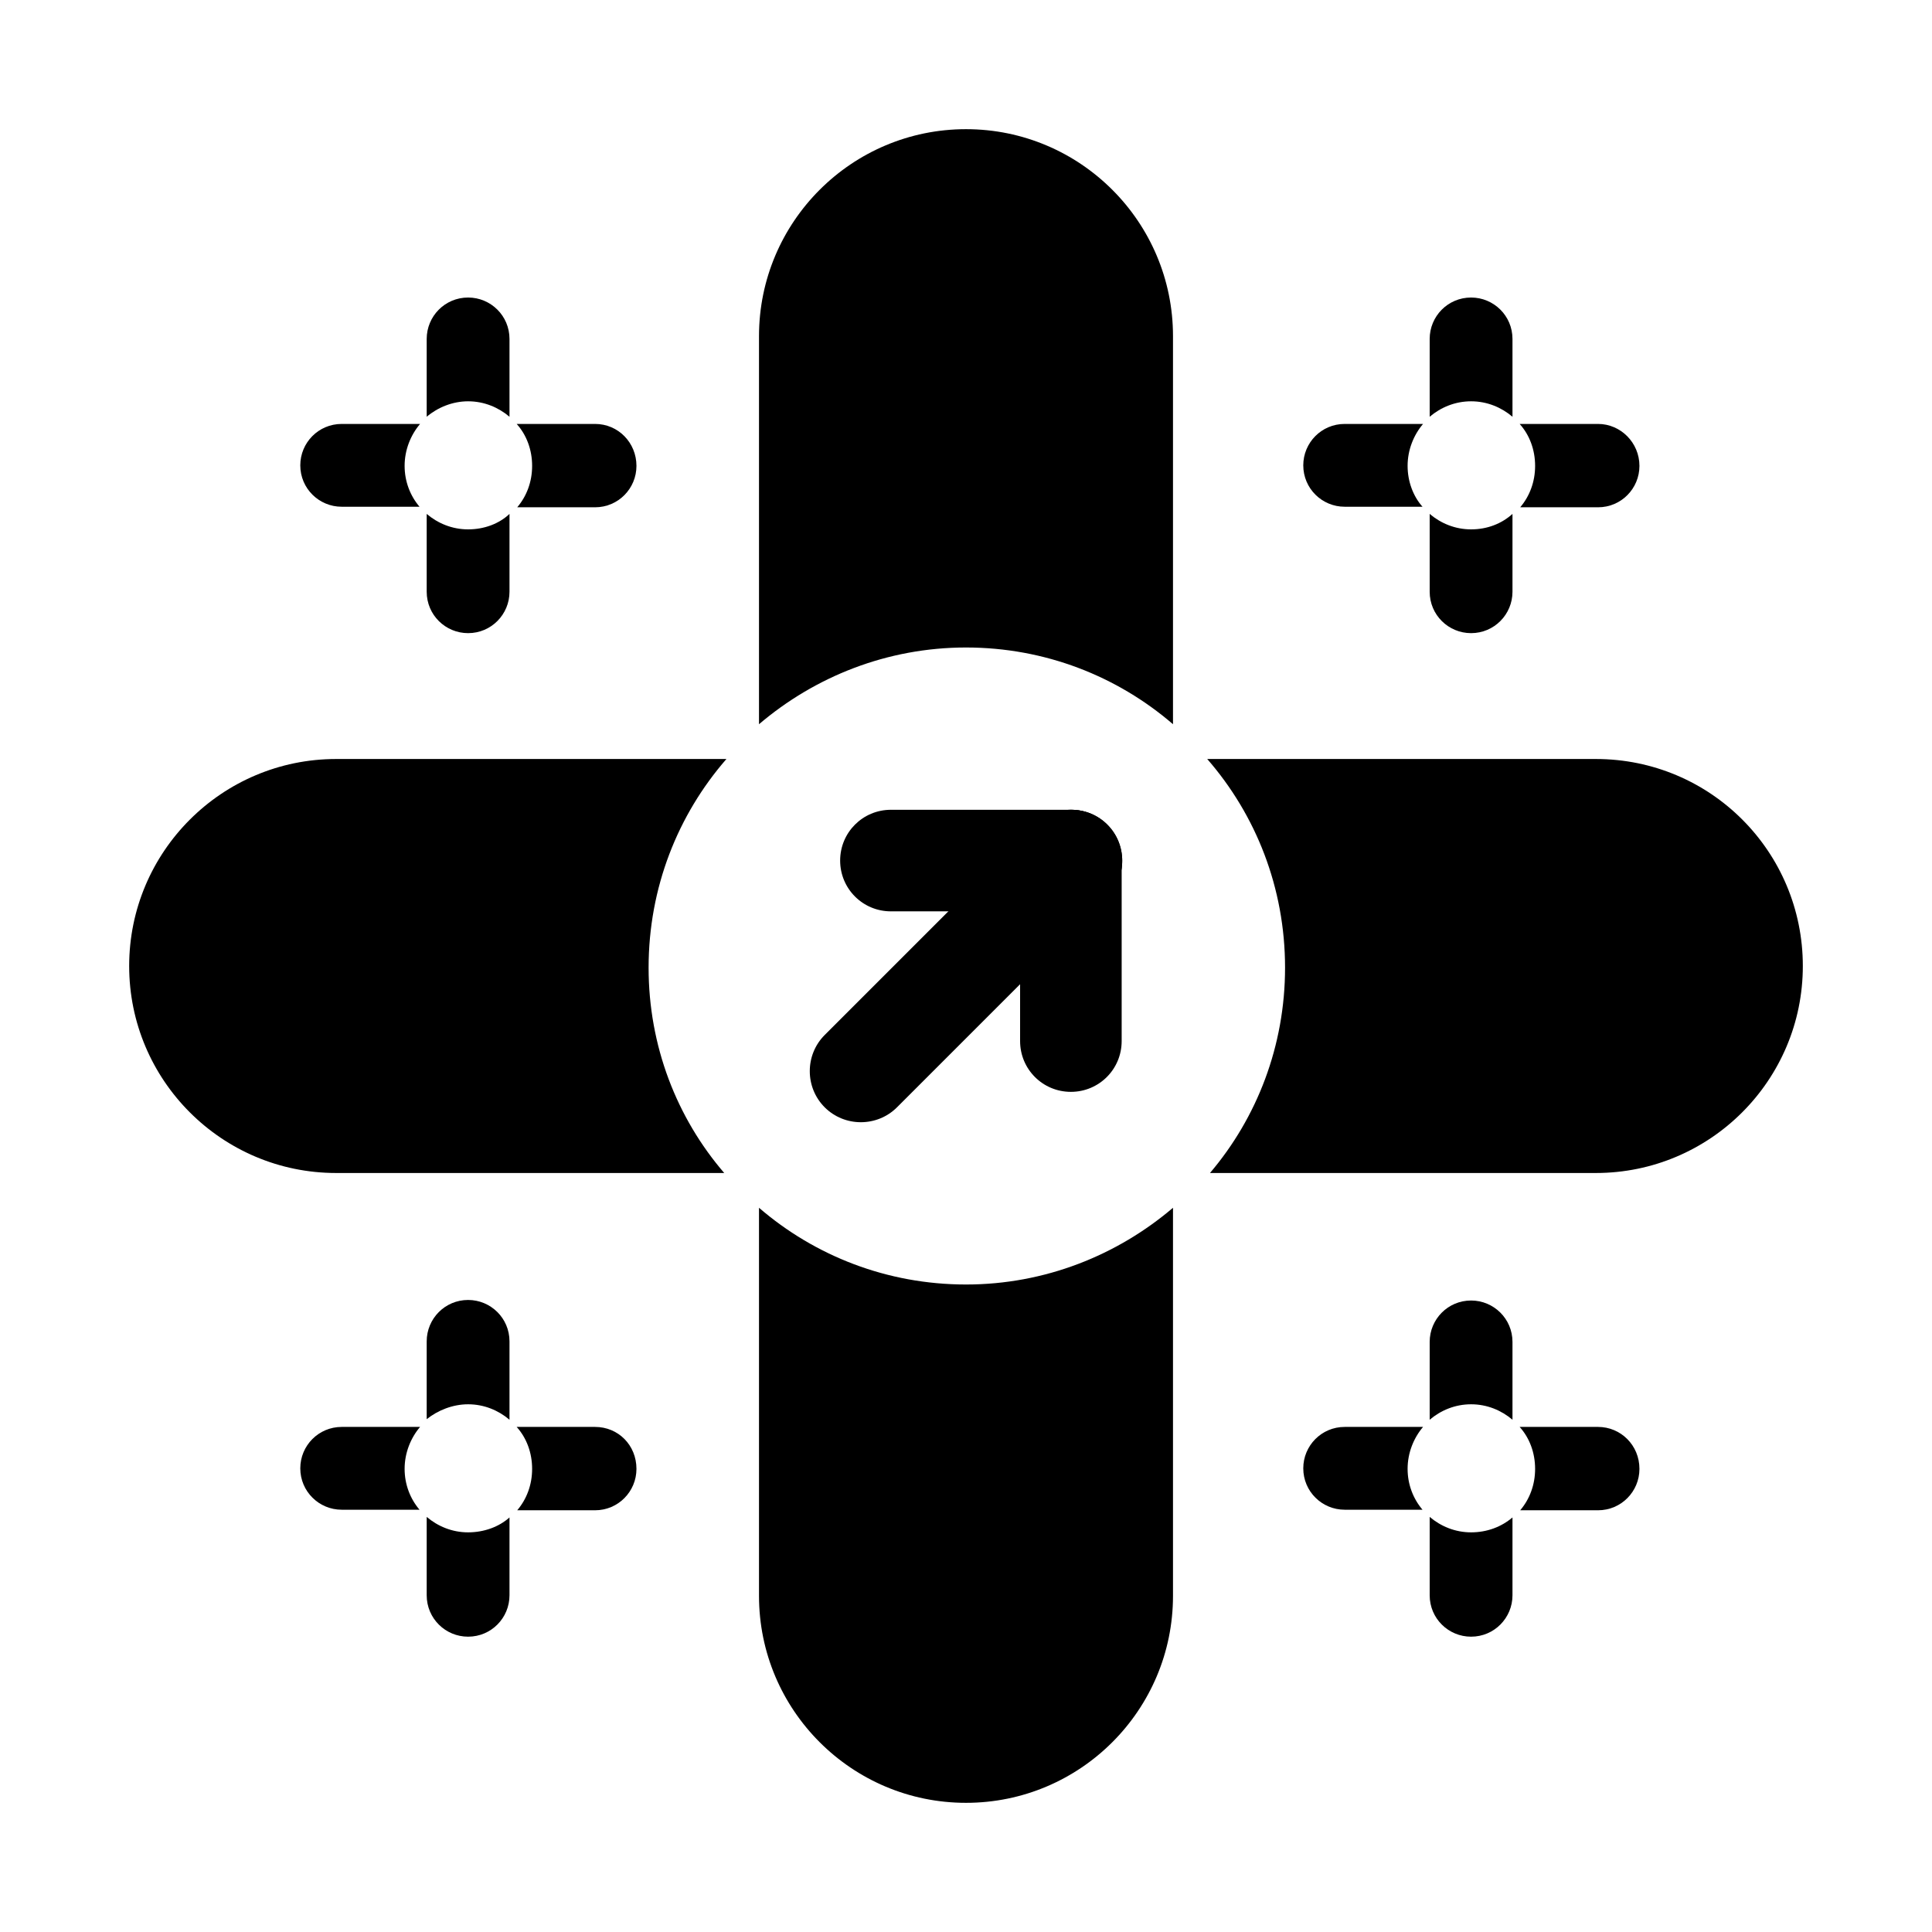
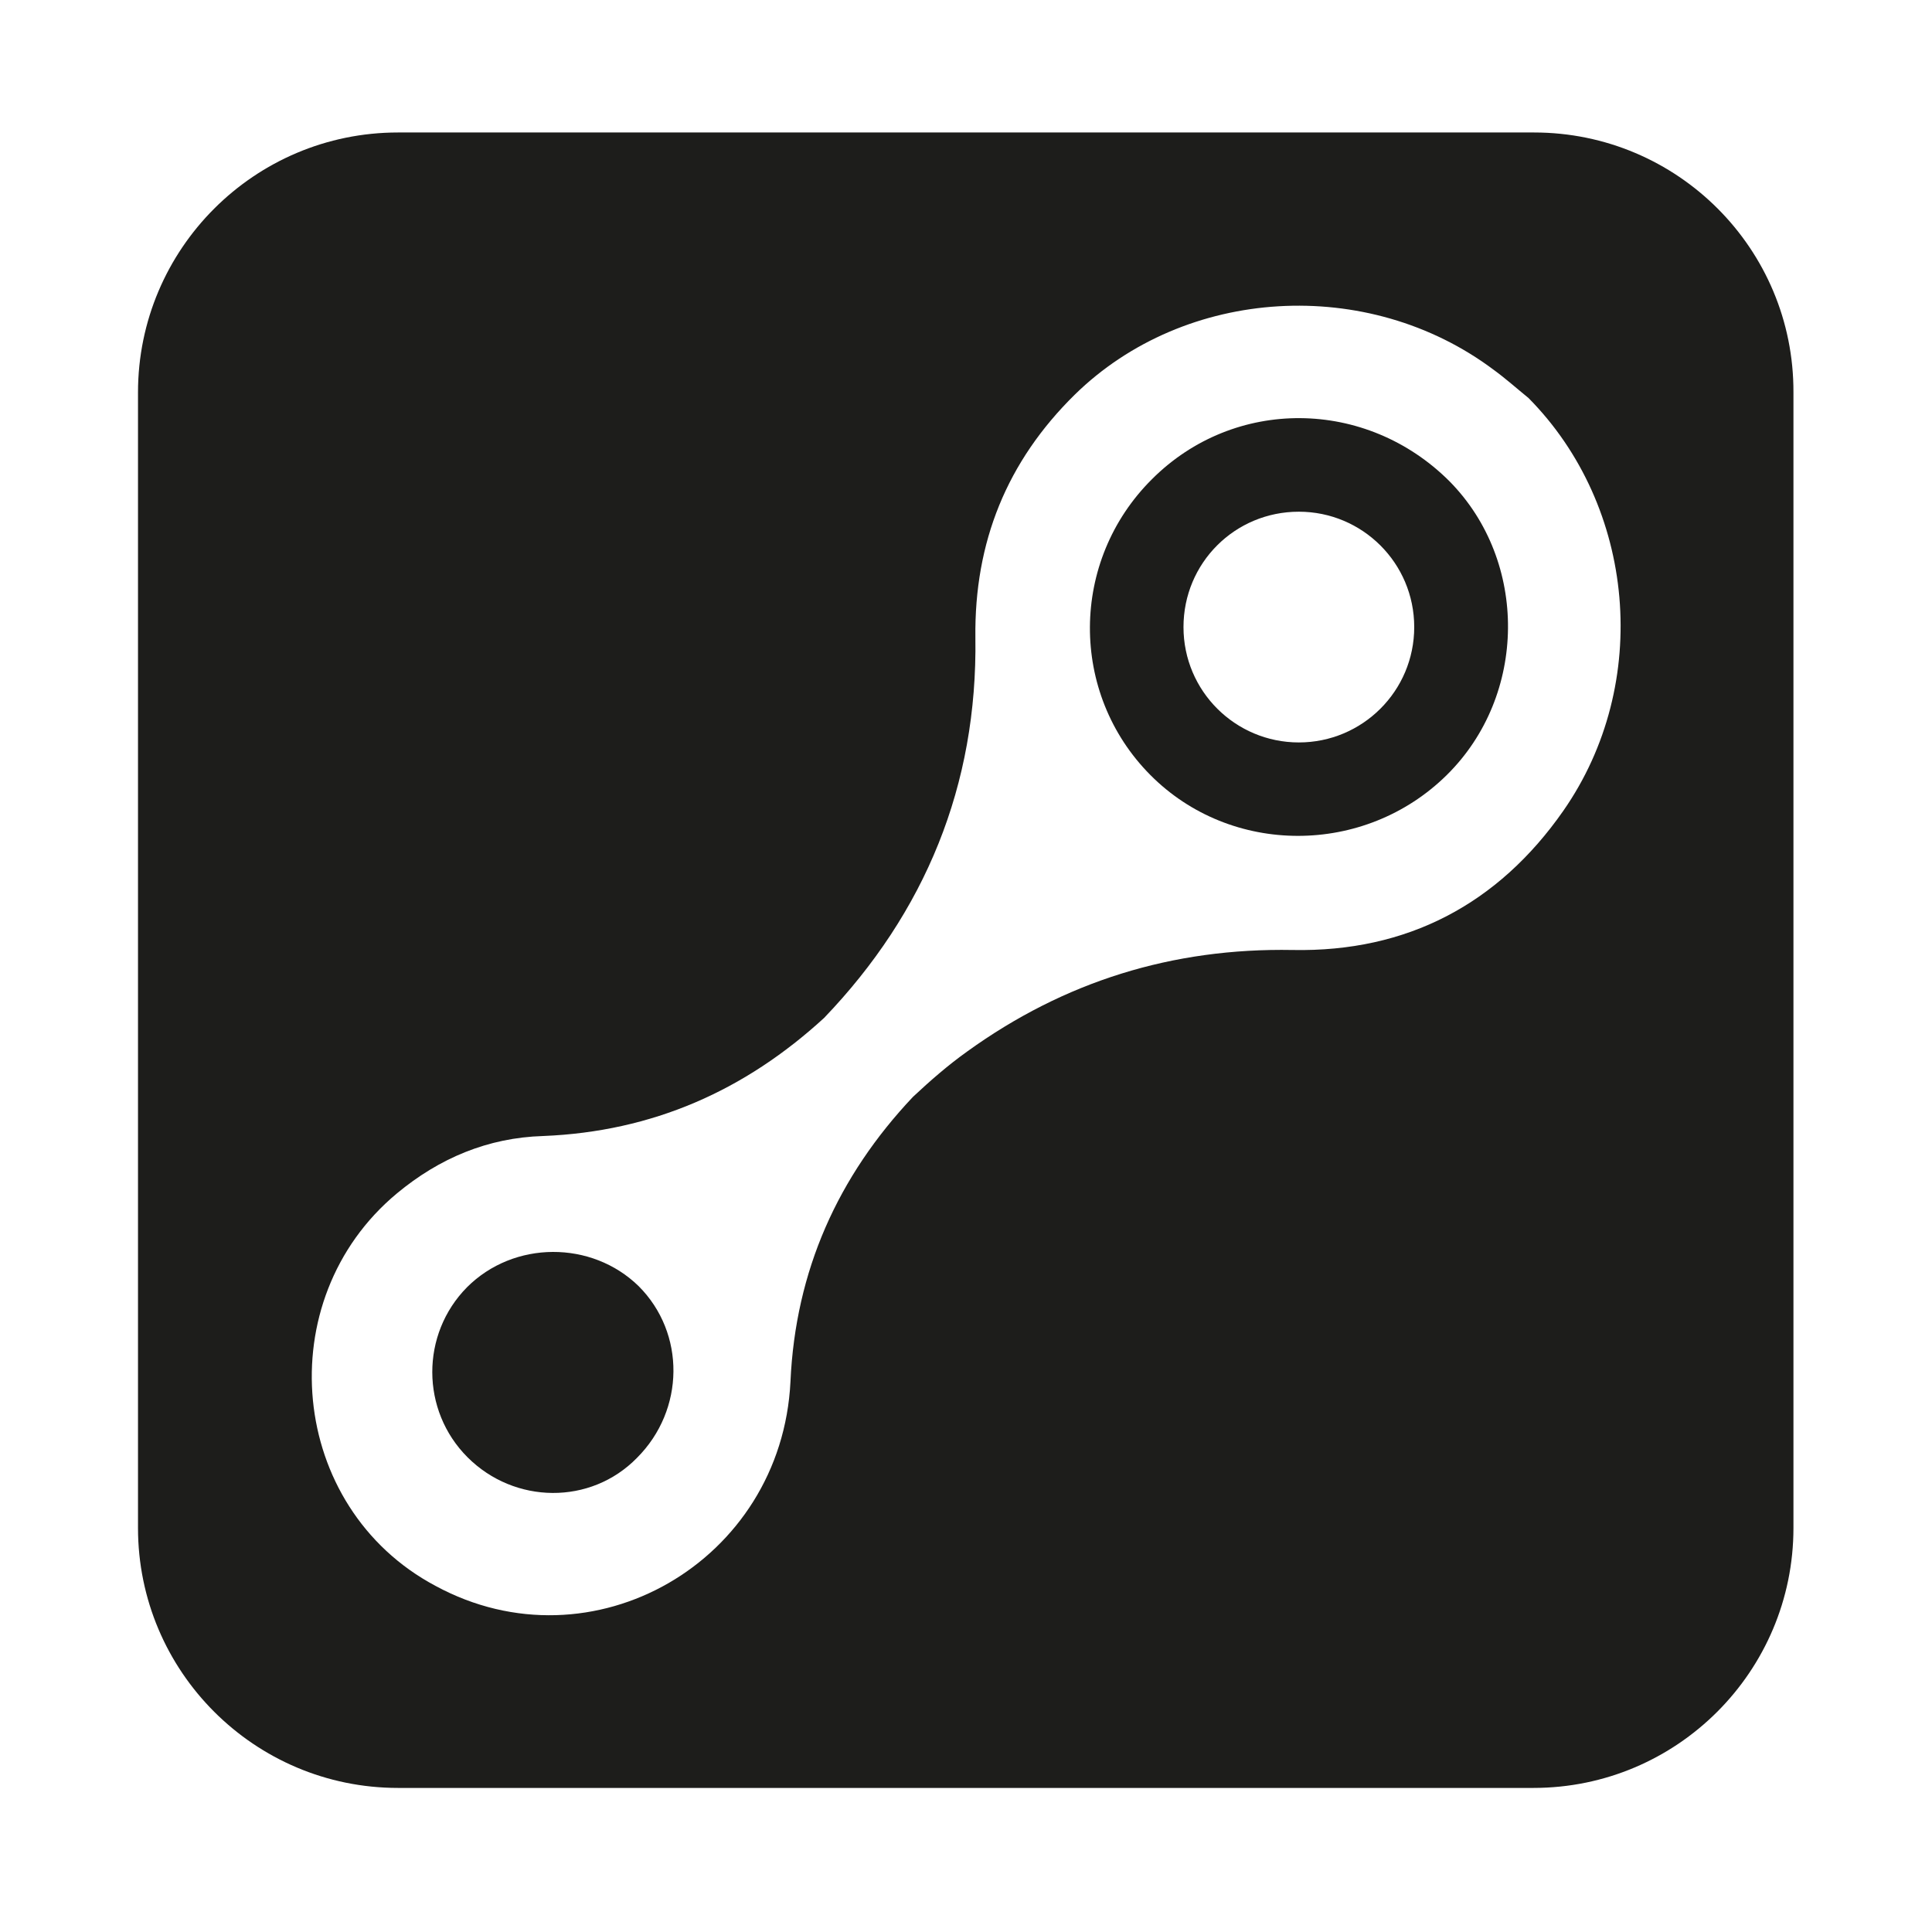
<svg xmlns="http://www.w3.org/2000/svg" version="1.1" id="Layer_1" x="0px" y="0px" viewBox="0 0 350 350" style="enable-background:new 0 0 350 350;" xml:space="preserve">
+   <style type="text/css">
+ 	.st0{fill:#1D1D1B;}
+ </style>
  <g>
-     <g>
-       <g>
-         <g>
-           <path d="M266.5,254.4c2.9,0,5.5,1.1,7.5,2.8v-14.1c0-4.2-3.4-7.5-7.5-7.5h0c-4.2,0-7.5,3.4-7.5,7.5v14.1      C261,255.5,263.6,254.4,266.5,254.4z" />
-           <path d="M266.5,277.6c-2.9,0-5.5-1.1-7.5-2.8V289c0,4.2,3.4,7.5,7.5,7.5h0c4.2,0,7.5-3.4,7.5-7.5v-14.1      C272,276.6,269.4,277.6,266.5,277.6z" />
-         </g>
-         <g>
-           <path d="M289.5,258.5h-14.2c1.8,2,2.8,4.7,2.8,7.6c0,2.9-1,5.5-2.7,7.5h14.1c4.2,0,7.5-3.4,7.5-7.5l0,0      C297,261.8,293.6,258.5,289.5,258.5z" />
-           <path d="M255,266.1c0-2.9,1.1-5.6,2.8-7.6h-14.2c-4.2,0-7.5,3.4-7.5,7.5l0,0c0,4.2,3.4,7.5,7.5,7.5h14.1      C256,271.5,255,268.9,255,266.1z" />
-         </g>
-       </g>
-       <g>
-         <g>
-           <path d="M84.8,254.4c2.9,0,5.5,1.1,7.5,2.8V243c0-4.2-3.4-7.5-7.5-7.5h0c-4.2,0-7.5,3.4-7.5,7.5v14.1      C79.3,255.5,82,254.4,84.8,254.4z" />
-           <path d="M84.8,277.6c-2.9,0-5.5-1.1-7.5-2.8V289c0,4.2,3.4,7.5,7.5,7.5h0c4.2,0,7.5-3.4,7.5-7.5v-14.1      C90.4,276.6,87.7,277.6,84.8,277.6z" />
-         </g>
-         <g>
-           <path d="M107.8,258.5H93.6c1.8,2,2.8,4.7,2.8,7.6c0,2.9-1,5.5-2.7,7.5h14.1c4.2,0,7.5-3.4,7.5-7.5l0,0      C115.3,261.8,112,258.5,107.8,258.5z" />
-           <path d="M73.3,266.1c0-2.9,1.1-5.6,2.8-7.6H61.9c-4.2,0-7.5,3.4-7.5,7.5l0,0c0,4.2,3.4,7.5,7.5,7.5H76      C74.3,271.5,73.3,268.9,73.3,266.1z" />
-         </g>
-       </g>
-     </g>
-     <g>
-       <g>
-         <path d="M266.5,72.7c2.9,0,5.5,1.1,7.5,2.8V61.4c0-4.2-3.4-7.5-7.5-7.5h0c-4.2,0-7.5,3.4-7.5,7.5v14.1     C261,73.8,263.6,72.7,266.5,72.7z" />
-         <path d="M266.5,95.9c-2.9,0-5.5-1.1-7.5-2.8v14.1c0,4.2,3.4,7.5,7.5,7.5h0c4.2,0,7.5-3.4,7.5-7.5V93.1     C272,94.9,269.4,95.9,266.5,95.9z" />
-       </g>
-       <g>
-         <path d="M289.5,76.8h-14.2c1.8,2,2.8,4.7,2.8,7.6c0,2.9-1,5.5-2.7,7.5h14.1c4.2,0,7.5-3.4,7.5-7.5v0     C297,80.2,293.6,76.8,289.5,76.8z" />
-         <path d="M255,84.4c0-2.9,1.1-5.6,2.8-7.6h-14.2c-4.2,0-7.5,3.4-7.5,7.5v0c0,4.2,3.4,7.5,7.5,7.5h14.1C256,89.9,255,87.2,255,84.4     z" />
-       </g>
-     </g>
-     <g>
-       <g>
-         <path d="M84.8,72.7c2.9,0,5.5,1.1,7.5,2.8V61.4c0-4.2-3.4-7.5-7.5-7.5h0c-4.2,0-7.5,3.4-7.5,7.5v14.1     C79.3,73.8,82,72.7,84.8,72.7z" />
-         <path d="M84.8,95.9c-2.9,0-5.5-1.1-7.5-2.8v14.1c0,4.2,3.4,7.5,7.5,7.5h0c4.2,0,7.5-3.4,7.5-7.5V93.1     C90.4,94.9,87.7,95.9,84.8,95.9z" />
-       </g>
-       <g>
-         <path d="M107.8,76.8H93.6c1.8,2,2.8,4.7,2.8,7.6c0,2.9-1,5.5-2.7,7.5h14.1c4.2,0,7.5-3.4,7.5-7.5v0     C115.3,80.2,112,76.8,107.8,76.8z" />
-         <path d="M73.3,84.4c0-2.9,1.1-5.6,2.8-7.6H61.9c-4.2,0-7.5,3.4-7.5,7.5v0c0,4.2,3.4,7.5,7.5,7.5H76     C74.3,89.8,73.3,87.2,73.3,84.4z" />
-       </g>
-     </g>
-   </g>
-   <g>
-     <g>
-       <path d="M200.6,149.4L200.6,149.4c3.6,3.6,3.6,9.5,0,13.1l-38.1,38.1c-3.6,3.6-9.5,3.6-13.1,0l0,0c-3.6-3.6-3.6-9.5,0-13.1    l38.1-38.1C191.1,145.8,197,145.8,200.6,149.4z" />
-       <path d="M194,146.7L194,146.7c5.1,0,9.2,4.1,9.2,9.2l0,32.7c0,5.1-4.1,9.2-9.2,9.2h0c-5.1,0-9.2-4.1-9.2-9.2l0-32.7    C184.8,150.8,188.9,146.7,194,146.7z" />
-       <path d="M203.3,155.9L203.3,155.9c0,5.1-4.1,9.2-9.2,9.2l-32.7,0c-5.1,0-9.2-4.1-9.2-9.2v0c0-5.1,4.1-9.2,9.2-9.2l32.7,0    C199.2,146.7,203.3,150.8,203.3,155.9z" />
-     </g>
-     <g>
-       <g>
-         <path d="M175,117.3c14.3,0,27.4,5.2,37.5,13.9V60.9c0-20.7-16.8-37.5-37.5-37.5h0c-20.7,0-37.5,16.8-37.5,37.5v70.3     C147.6,122.6,160.7,117.3,175,117.3z" />
-         <path d="M175,232.7c-14.3,0-27.4-5.2-37.5-13.9v70.3c0,20.7,16.8,37.5,37.5,37.5h0c20.7,0,37.5-16.8,37.5-37.5v-70.3     C202.4,227.4,189.3,232.7,175,232.7z" />
-       </g>
-       <g>
-         <path d="M289.1,137.5h-70.4c8.8,10.1,14.1,23.3,14.1,37.8c0,14.2-5.1,27.2-13.6,37.2h69.9c20.7,0,37.5-16.8,37.5-37.5v0     C326.6,154.3,309.9,137.5,289.1,137.5z" />
-         <path d="M117.5,175.3c0-14.5,5.3-27.7,14.1-37.8H60.9c-20.7,0-37.5,16.8-37.5,37.5v0c0,20.7,16.8,37.5,37.5,37.5h70.3     C122.6,202.5,117.5,189.5,117.5,175.3z" />
-       </g>
-     </g>
+     <path class="st0" d="M84.6,233.2c-8.4,8.5-8.4,22.3,0.1,30.8c8.5,8.5,22.3,8.7,30.7,0.1c8.7-8.7,8.8-22.6,0.3-31.1   C107.2,224.7,93.1,224.7,84.6,233.2z" />
+     <path class="st0" d="M277.9,24H72.1C46.1,24,25,45.1,25,71.1v205.7c0,26,21.1,47.1,47.1,47.1h205.7c26,0,47.1-21.1,47.1-47.1V71.1   C325,45.1,303.9,24,277.9,24z M283.2,146.9c-11.8,16.9-28.3,25.6-49,25.2c-21.8-0.4-41.4,5.7-59,18.4c-3.5,2.5-6.7,5.3-9.8,8.2   c-13.6,14.4-21.3,31.5-22.2,51.6c-1.6,32.6-35.9,52.4-64.3,37c-26.7-14.2-30.2-51.8-7-71.1c7.7-6.4,16.5-10.1,26.5-10.4   c19.8-0.8,36.5-8.2,50.9-21.4c18.3-19.1,27.8-42.1,27.4-68.9c-0.2-17.3,5.7-31.9,18-44c20-19.6,53.1-21.6,75.9-4.5   c2.2,1.6,4.2,3.4,6.3,5.1C296.3,91.7,299.3,123.8,283.2,146.9z" />
+     <path class="st0" d="M208.7,86.8c-14.9,14.8-15,38.8-0.3,53.6c14.6,14.7,38.8,14.7,53.7,0c14.6-14.4,14.8-38.7,0.5-53.2   C247.5,72.1,223.6,71.9,208.7,86.8z M235.3,134.5c-11.5,0-20.9-9.3-20.9-20.9s9.3-20.9,20.9-20.9c11.5,0,20.9,9.3,20.9,20.9   S246.8,134.5,235.3,134.5z" />
  </g>
</svg>
